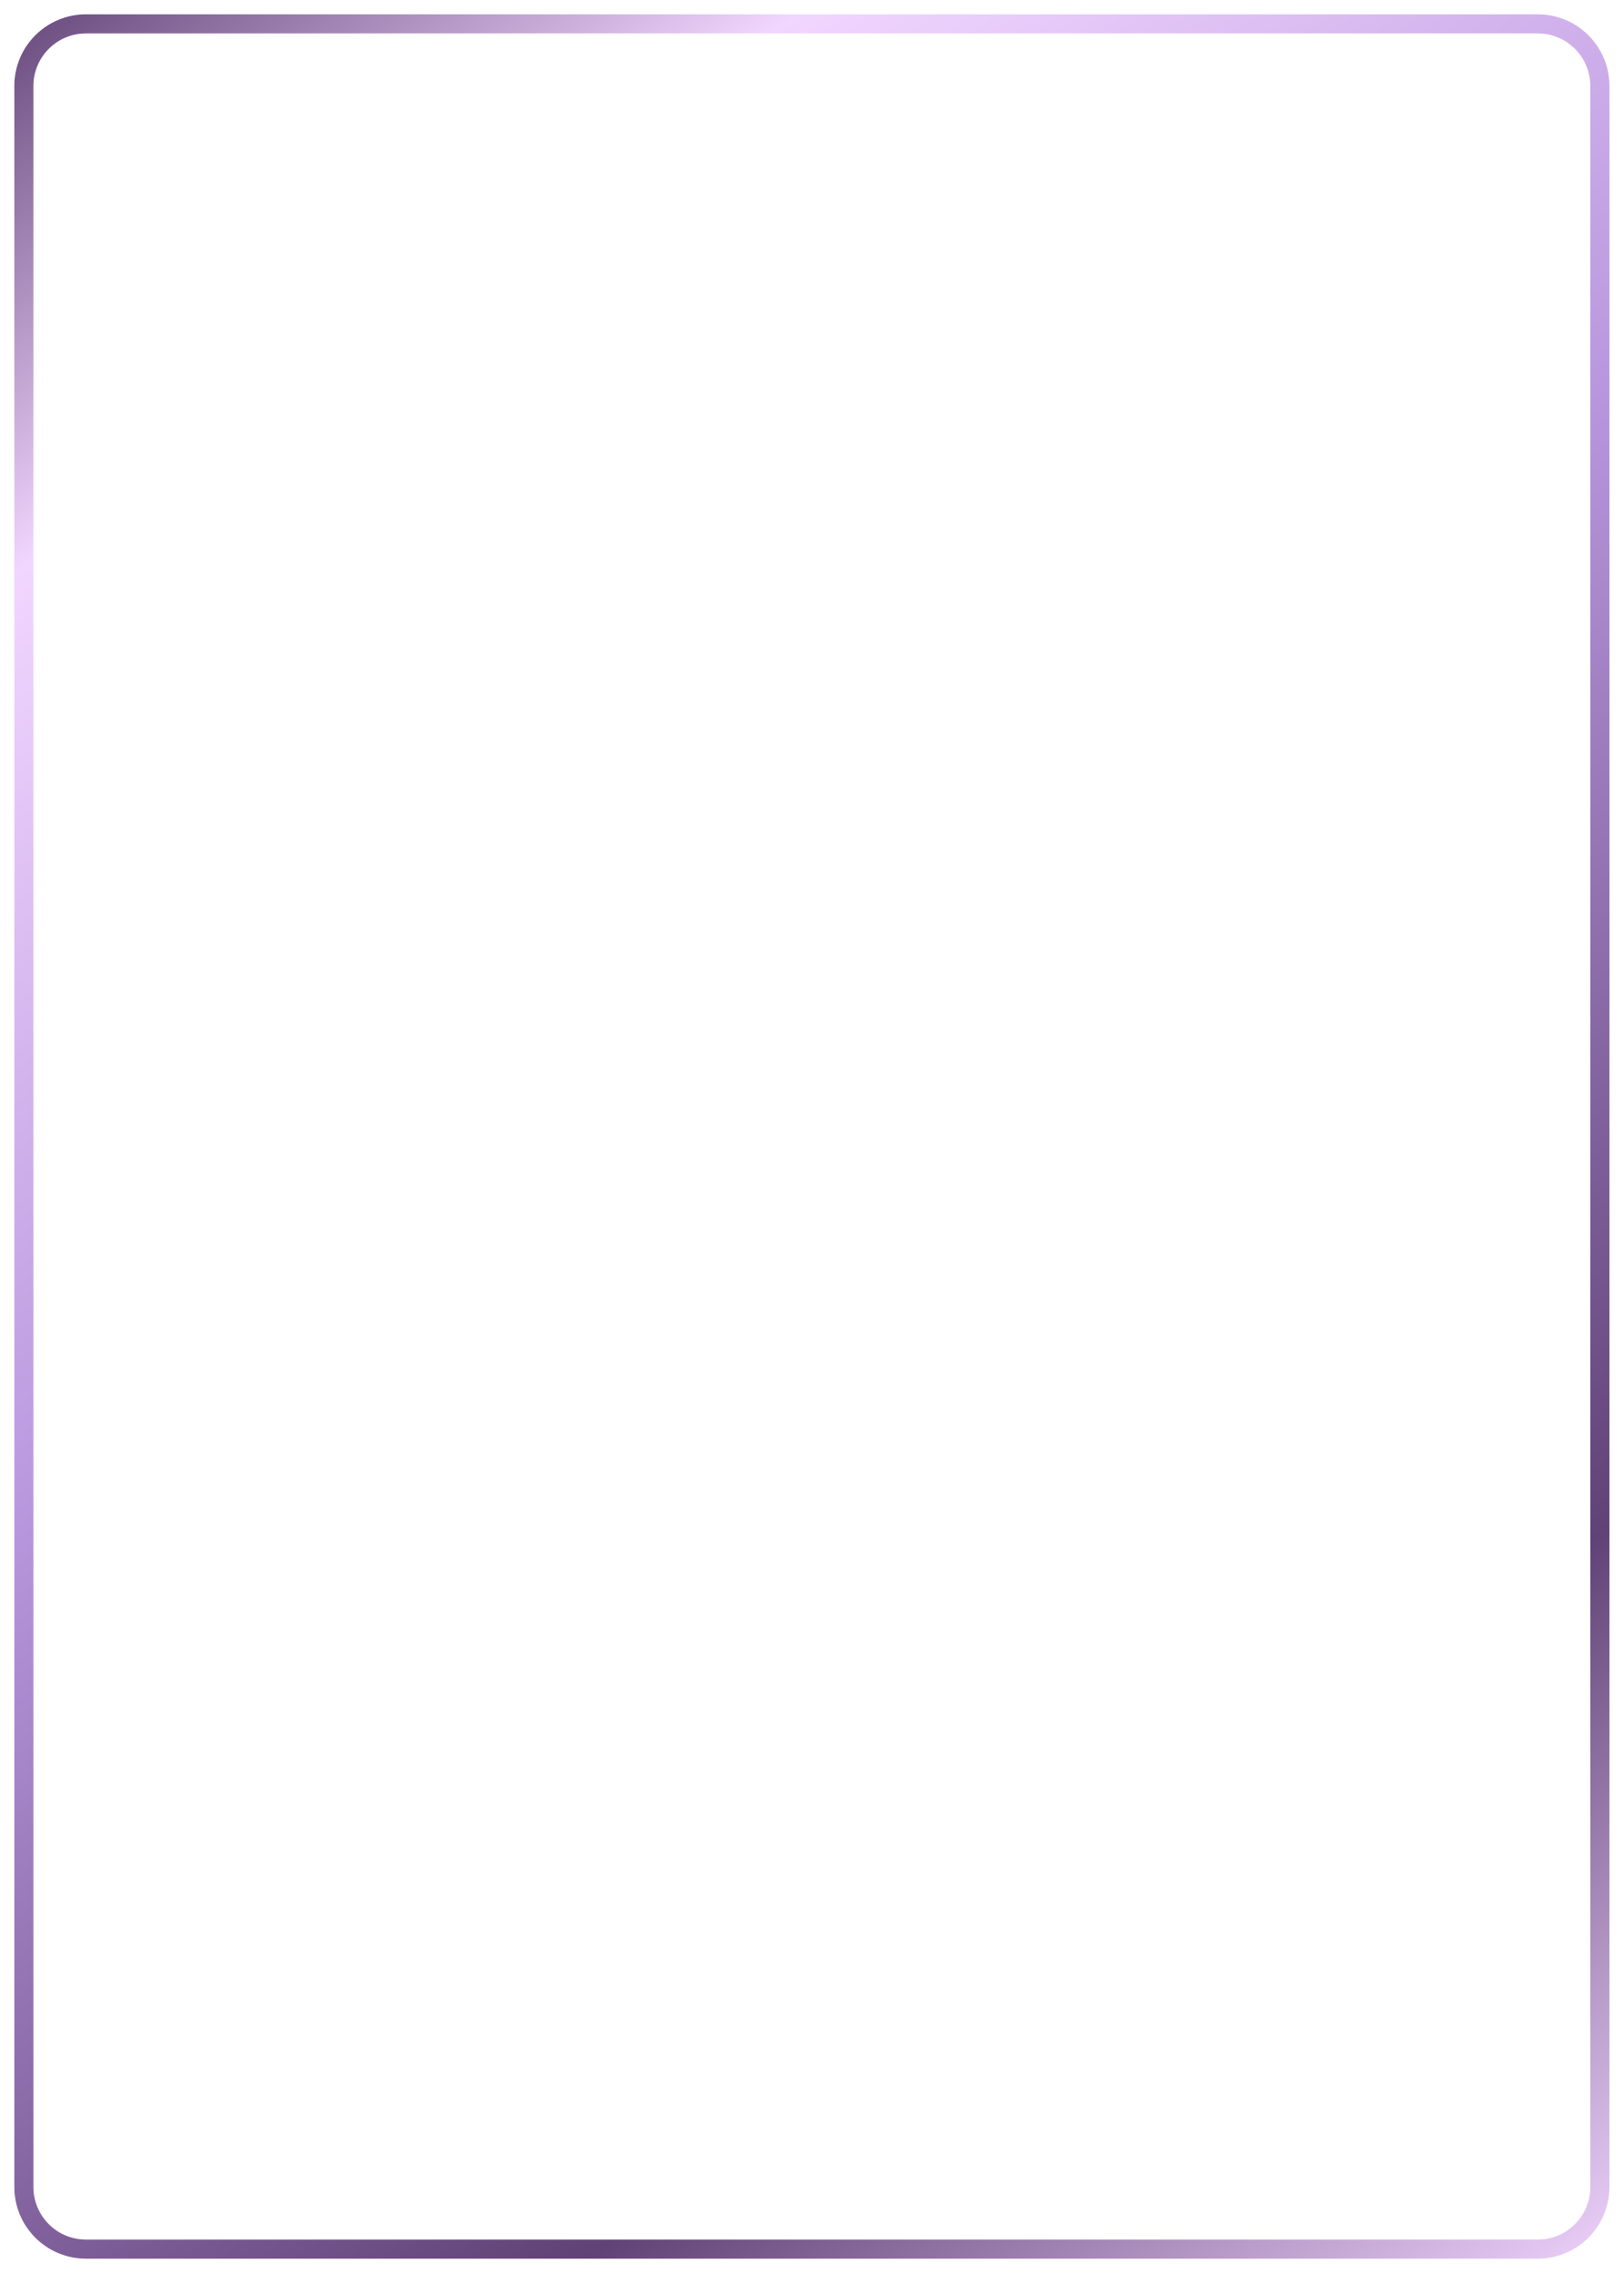
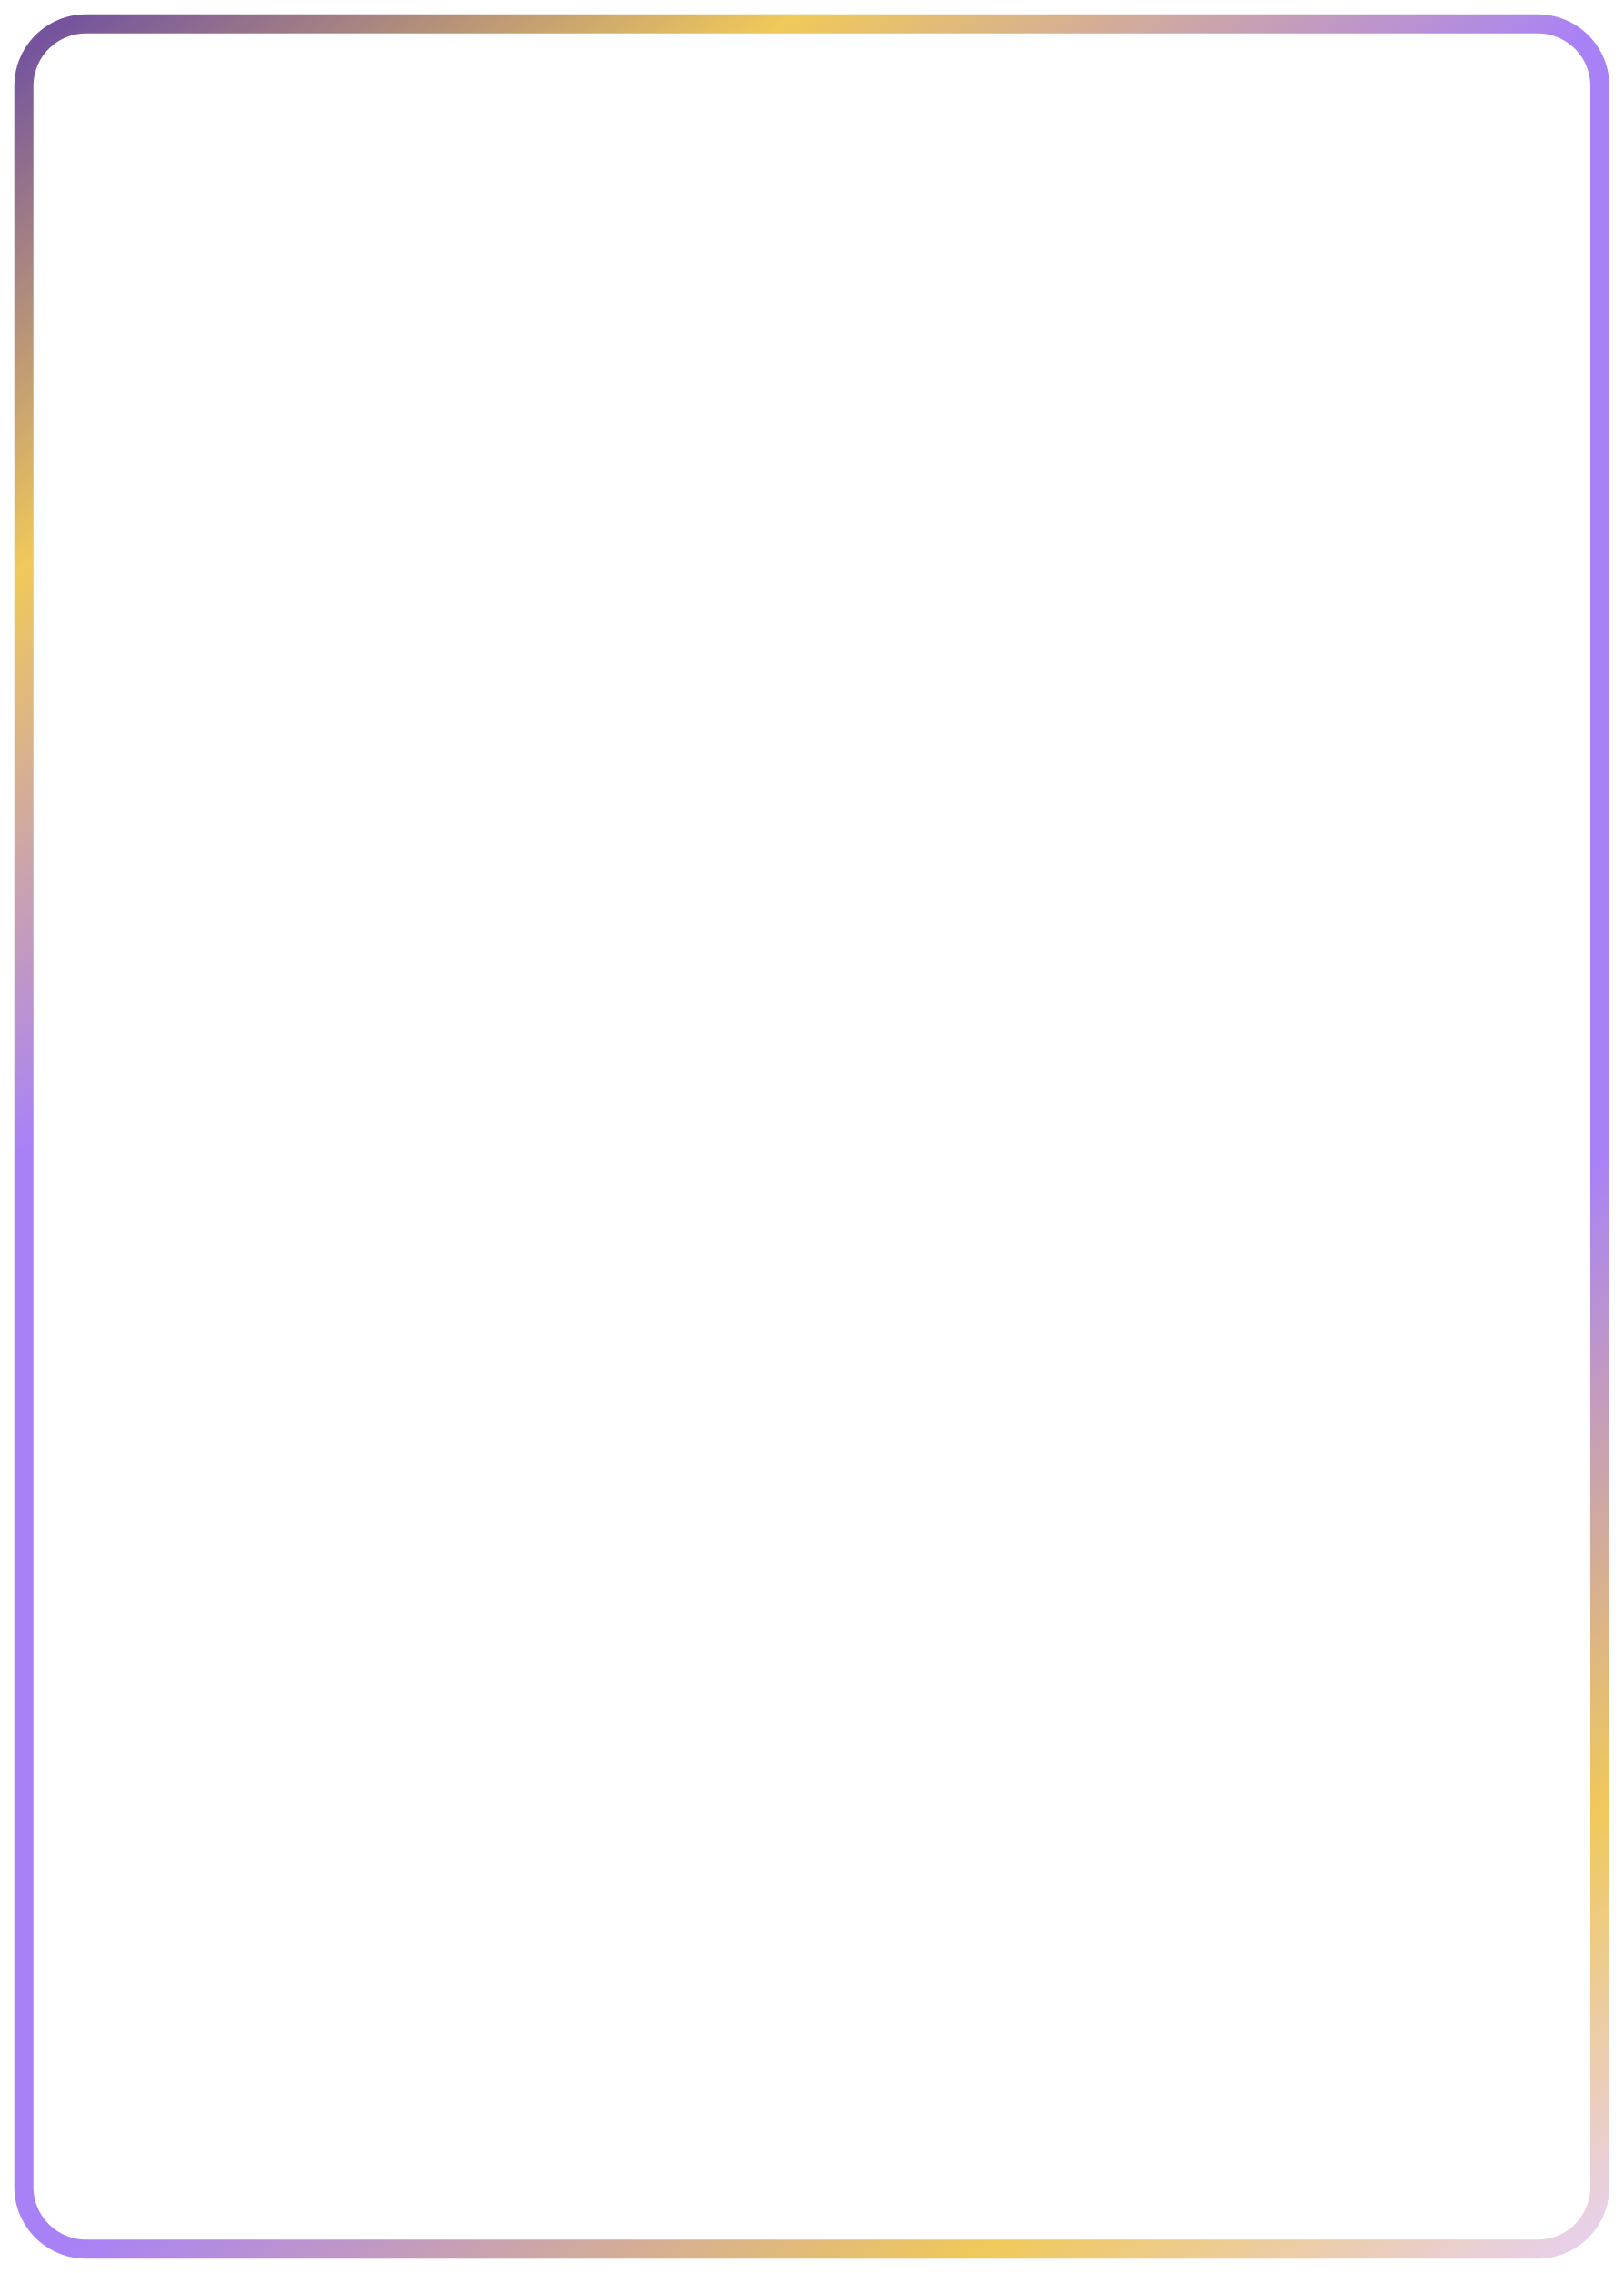
<svg xmlns="http://www.w3.org/2000/svg" viewBox="0 0 340 476" fill="none" aria-hidden="true">
  <defs>
    <linearGradient id="metal" x1="0" y1="0" x2="340" y2="476" gradientUnits="userSpaceOnUse">
-       <stop offset="0" stop-color="#614276" />
-       <stop offset=".17" stop-color="#f1d6ff" />
-       <stop offset=".45" stop-color="#b896dd" />
-       <stop offset=".78" stop-color="#614276" />
-       <stop offset="1" stop-color="#f1d6ff" />
+       <stop offset="0" stop-color="#6544a6" />
+       <stop offset="0.17" stop-color="#f0c95a" />
+       <stop offset="0.34" stop-color="#a981f7" />
+       <stop offset="0.67" stop-color="#a981f7" />
+       <stop offset="0.86" stop-color="#f0c95a" />
+       <stop offset="1" stop-color="#e7d1ff" />
    </linearGradient>
  </defs>
  <rect x="5" y="5" width="330" height="466" rx="13" stroke="url(#metal)" stroke-width="4" />
</svg>
